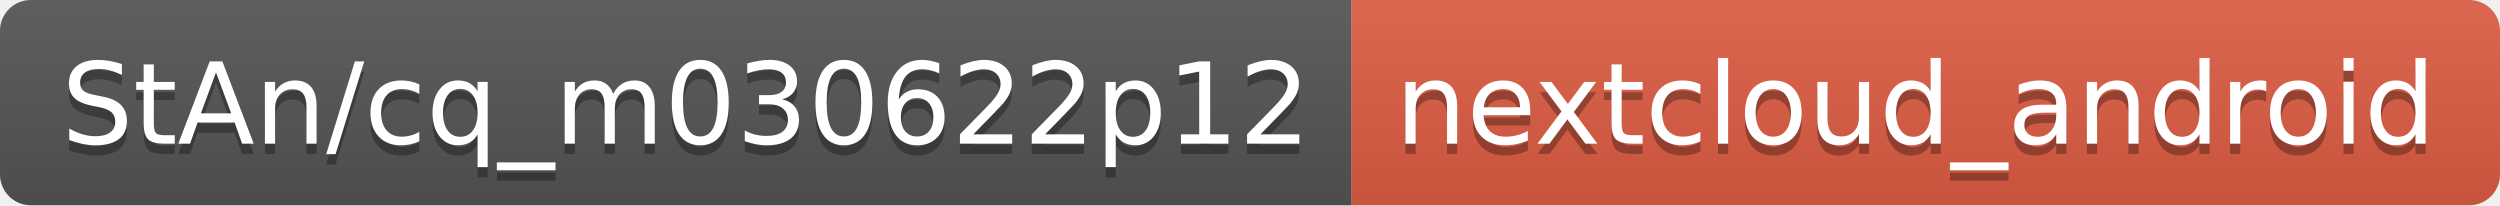
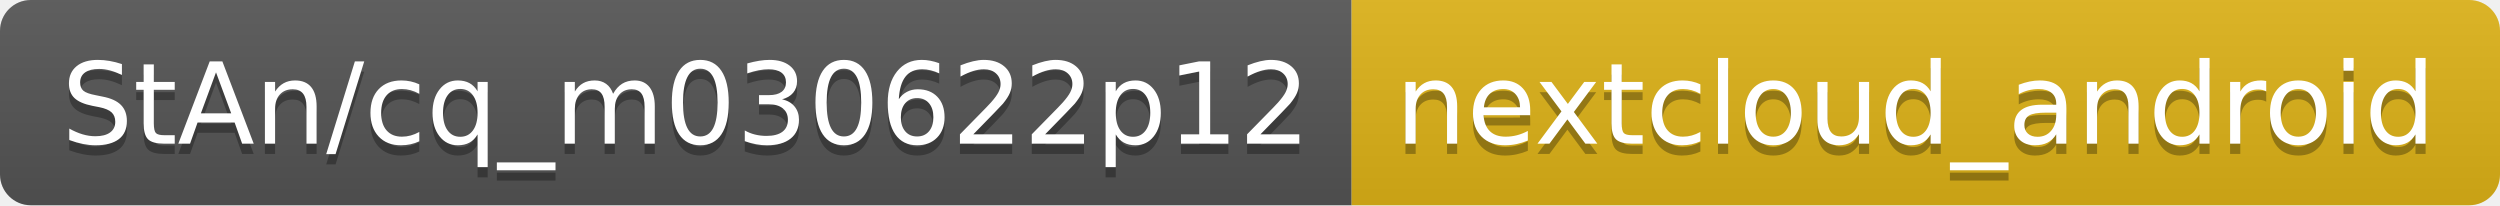
<svg xmlns="http://www.w3.org/2000/svg" width="243.6" height="20">
  <linearGradient id="smooth" x2="0" y2="100%">
    <stop offset="0" stop-color="#bbb" stop-opacity=".1" />
    <stop offset="1" stop-opacity=".1" />
  </linearGradient>
  <clipPath id="round">
    <rect width="243.6" height="20" rx="3" fill="#fff" />
  </clipPath>
  <g clip-path="url(#round)">
    <rect width="131.7" height="20" fill="#555" />
-     <rect x="131.7" width="111.9" height="20" fill="#e05d44" />
+     <rect x="131.7" width="111.9" height="20" fill="#dfb317" />
    <rect width="243.6" height="20" fill="url(#smooth)" />
  </g>
  <g fill="#fff" text-anchor="middle" font-family="DejaVu Sans,Verdana,Geneva,sans-serif" font-size="110">
    <text x="668.5" y="150" fill="#010101" fill-opacity=".3" transform="scale(0.1)" textLength="1217.0" lengthAdjust="spacing">StAn/cq_m030622p12</text>
    <text x="668.5" y="140" transform="scale(0.1)" textLength="1217.0" lengthAdjust="spacing">StAn/cq_m030622p12</text>
    <text x="1866.5" y="150" fill="#010101" fill-opacity=".3" transform="scale(0.1)" textLength="1019.0" lengthAdjust="spacing">nextcloud_android</text>
    <text x="1866.5" y="140" transform="scale(0.1)" textLength="1019.0" lengthAdjust="spacing">nextcloud_android</text>
  </g>
</svg>
